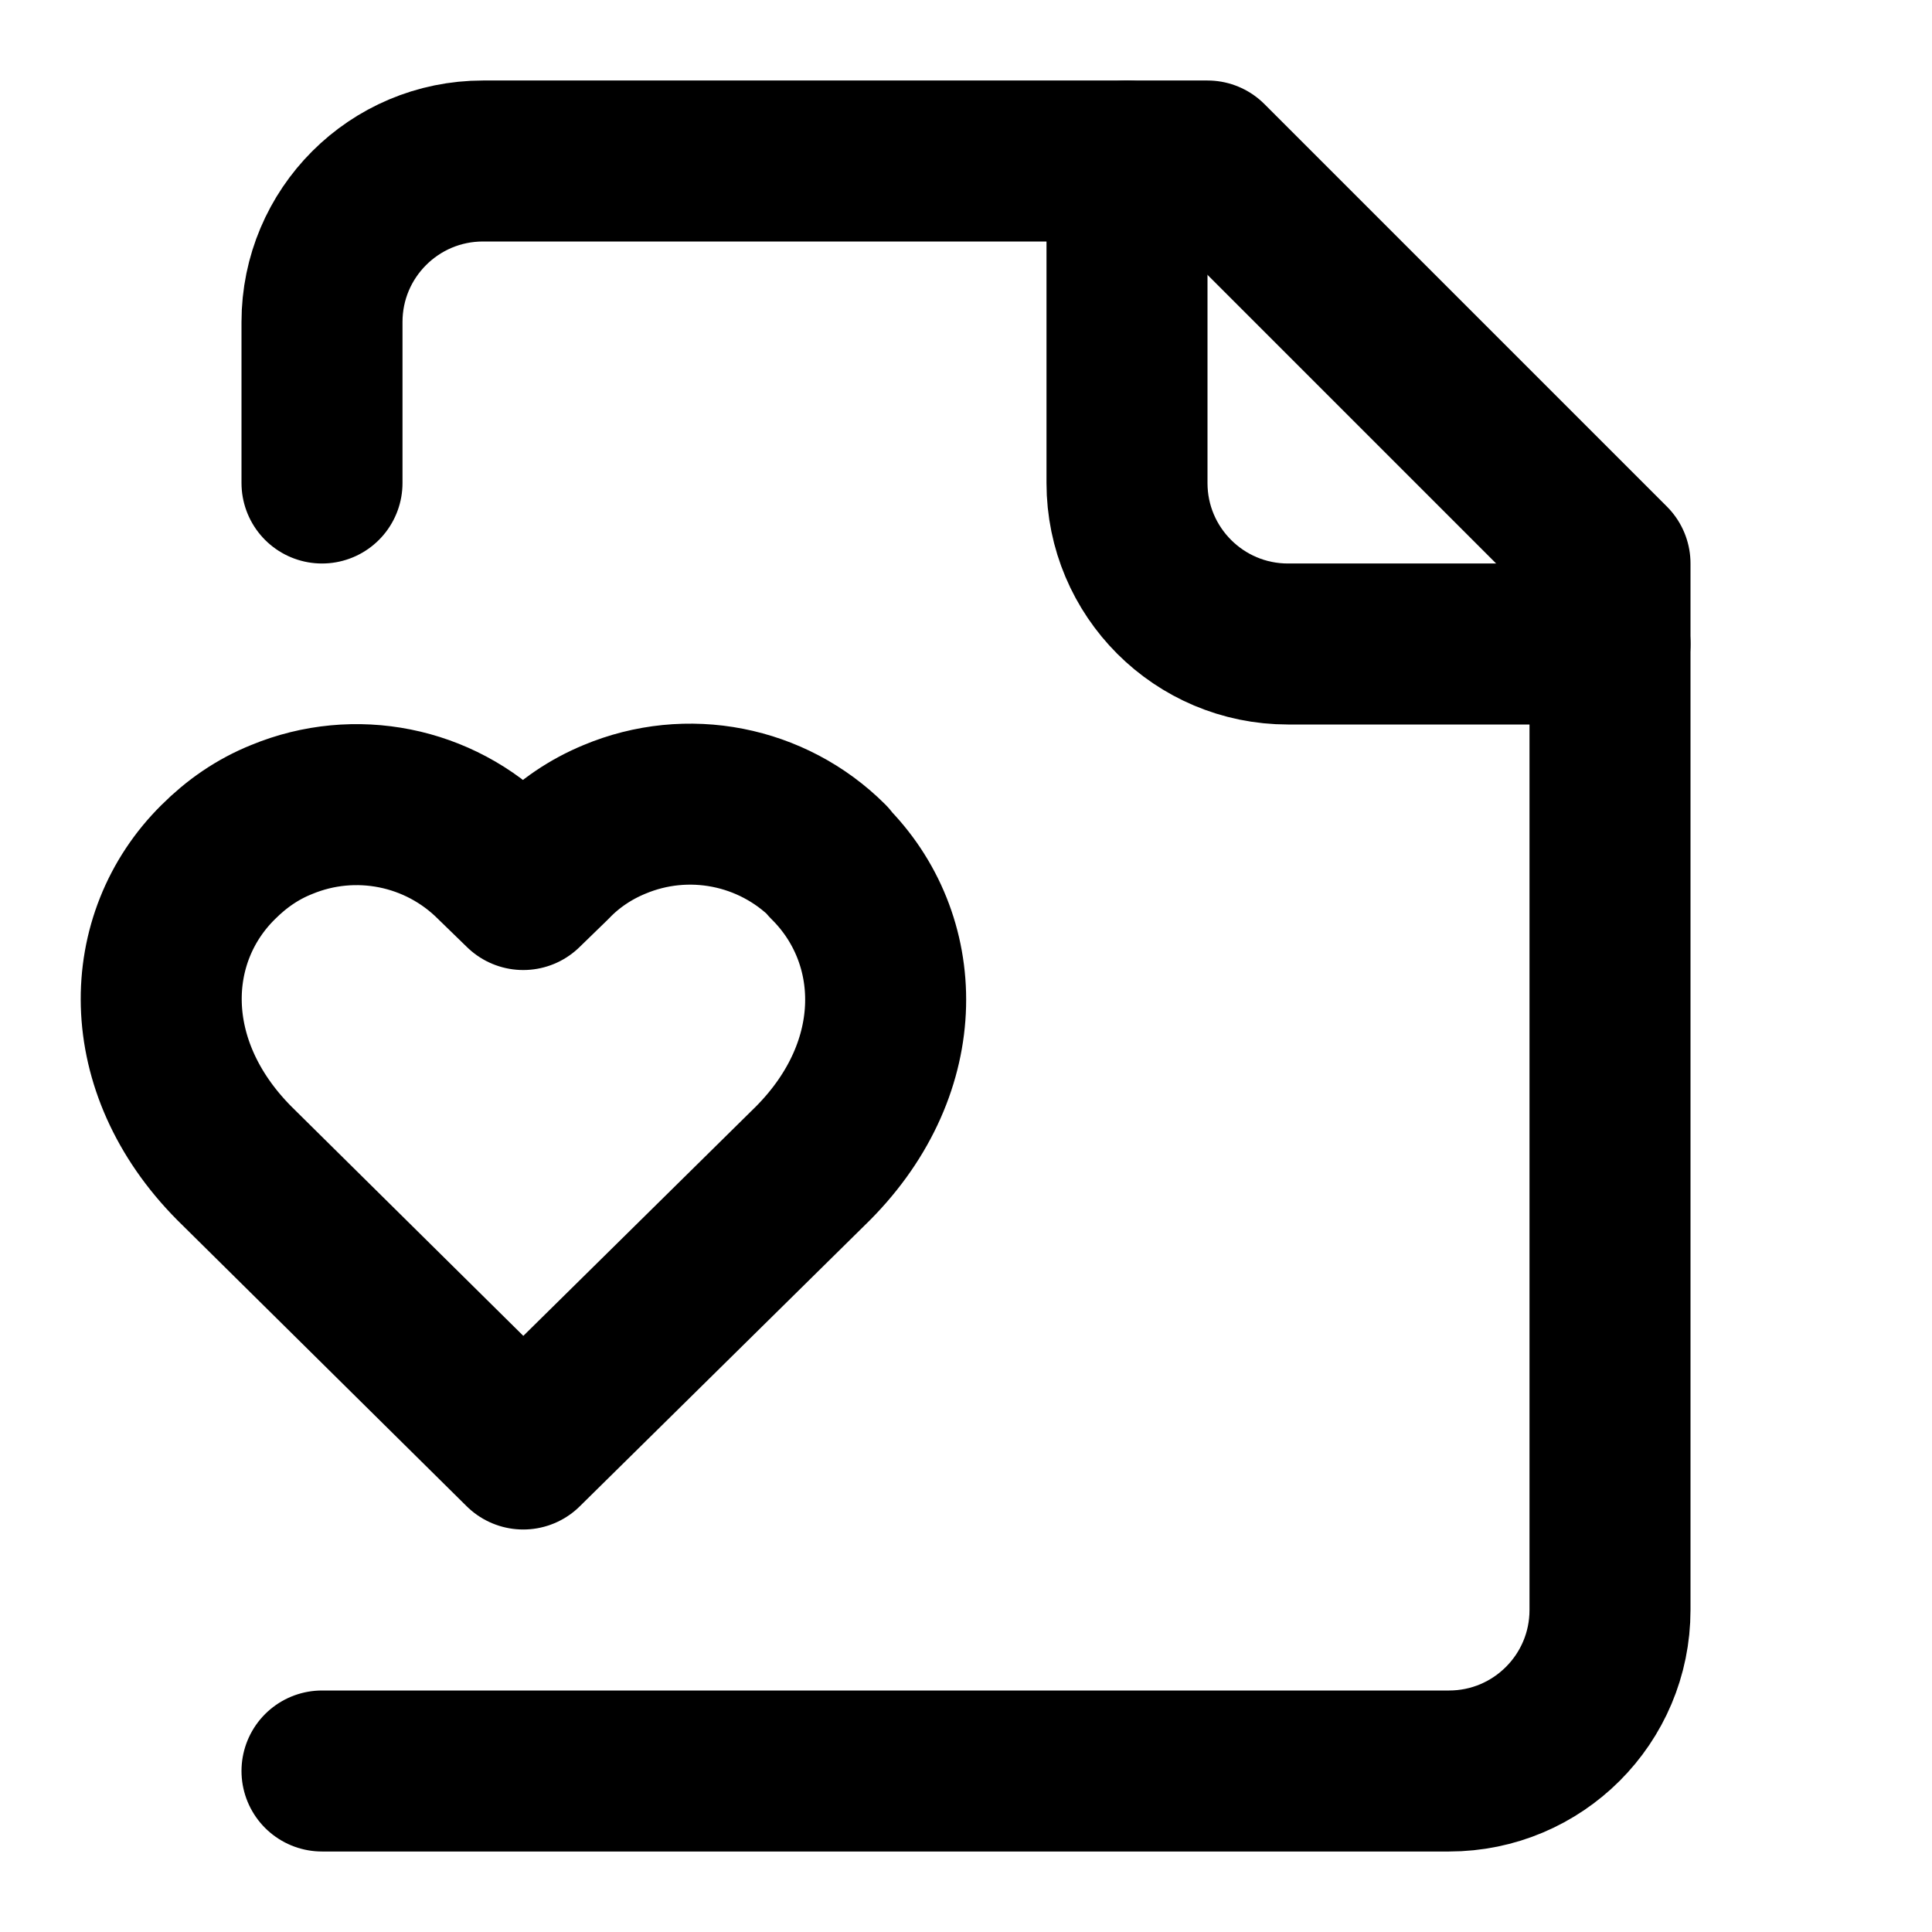
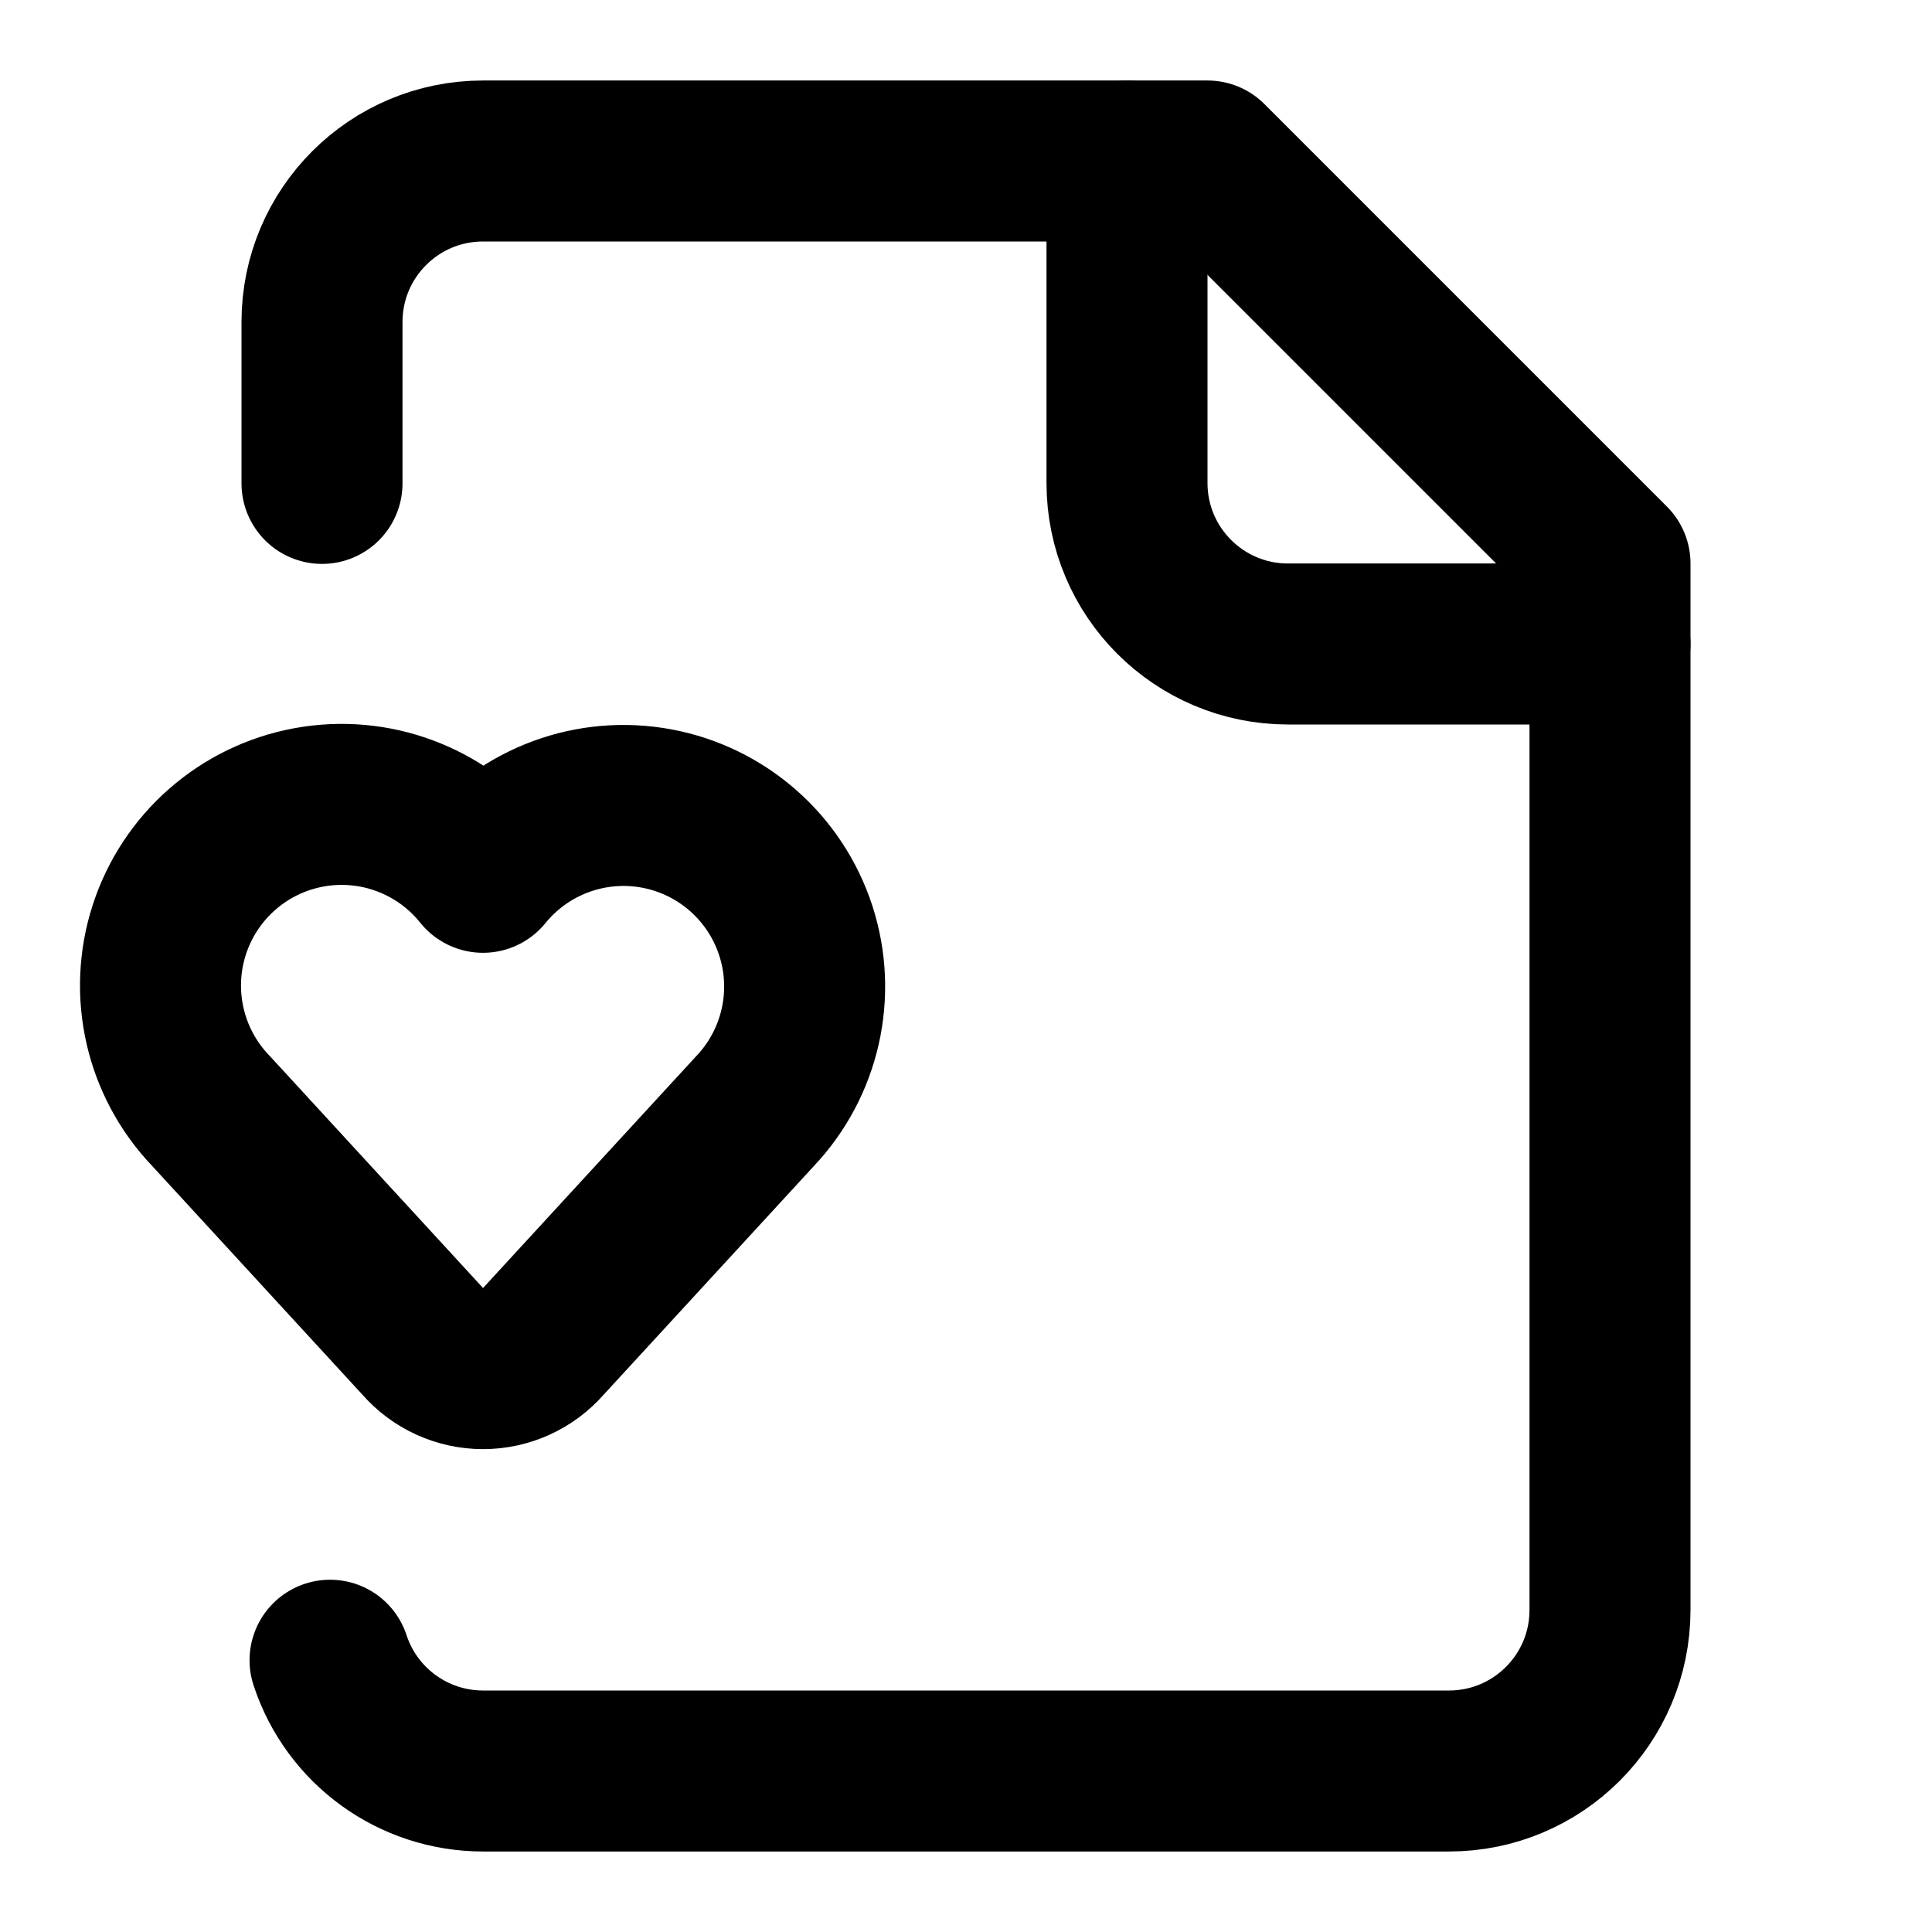
<svg xmlns="http://www.w3.org/2000/svg" width="24" height="24" viewBox="0 0 24 24" fill="none" stroke="currentColor" stroke-width="2" stroke-linecap="round" stroke-linejoin="round">
-   <path d="M4 22h14a2 2 0 0 0 2-2V7l-5-5H6a2 2 0 0 0-2 2v2" />
  <path d="M14 2v4a2 2 0 0 0 2 2h4" />
-   <path d="M10.29 10.7a2.43 2.43 0 0 0-2.66-.52c-.29.12-.56.3-.78.53l-.35.34-.35-.34a2.43 2.43 0 0 0-2.65-.53c-.3.12-.56.3-.79.53-.95.94-1 2.53.2 3.74L6.5 18l3.6-3.55c1.2-1.21 1.14-2.8.19-3.74Z" />
+   <path d="M2.62 13.8A2.25 2.25 0 1 1 6 10.836a2.25 2.25 0 1 1 3.38 2.966l-2.626 2.856a.998.998 0 0 1-1.507 0z" />
+   <path d="M4 6.005V4a2 2 0 0 1 2-2h9l5 5v13a2 2 0 0 1-2 2H6a2 2 0 0 1-1.9-1.376" />
</svg>
